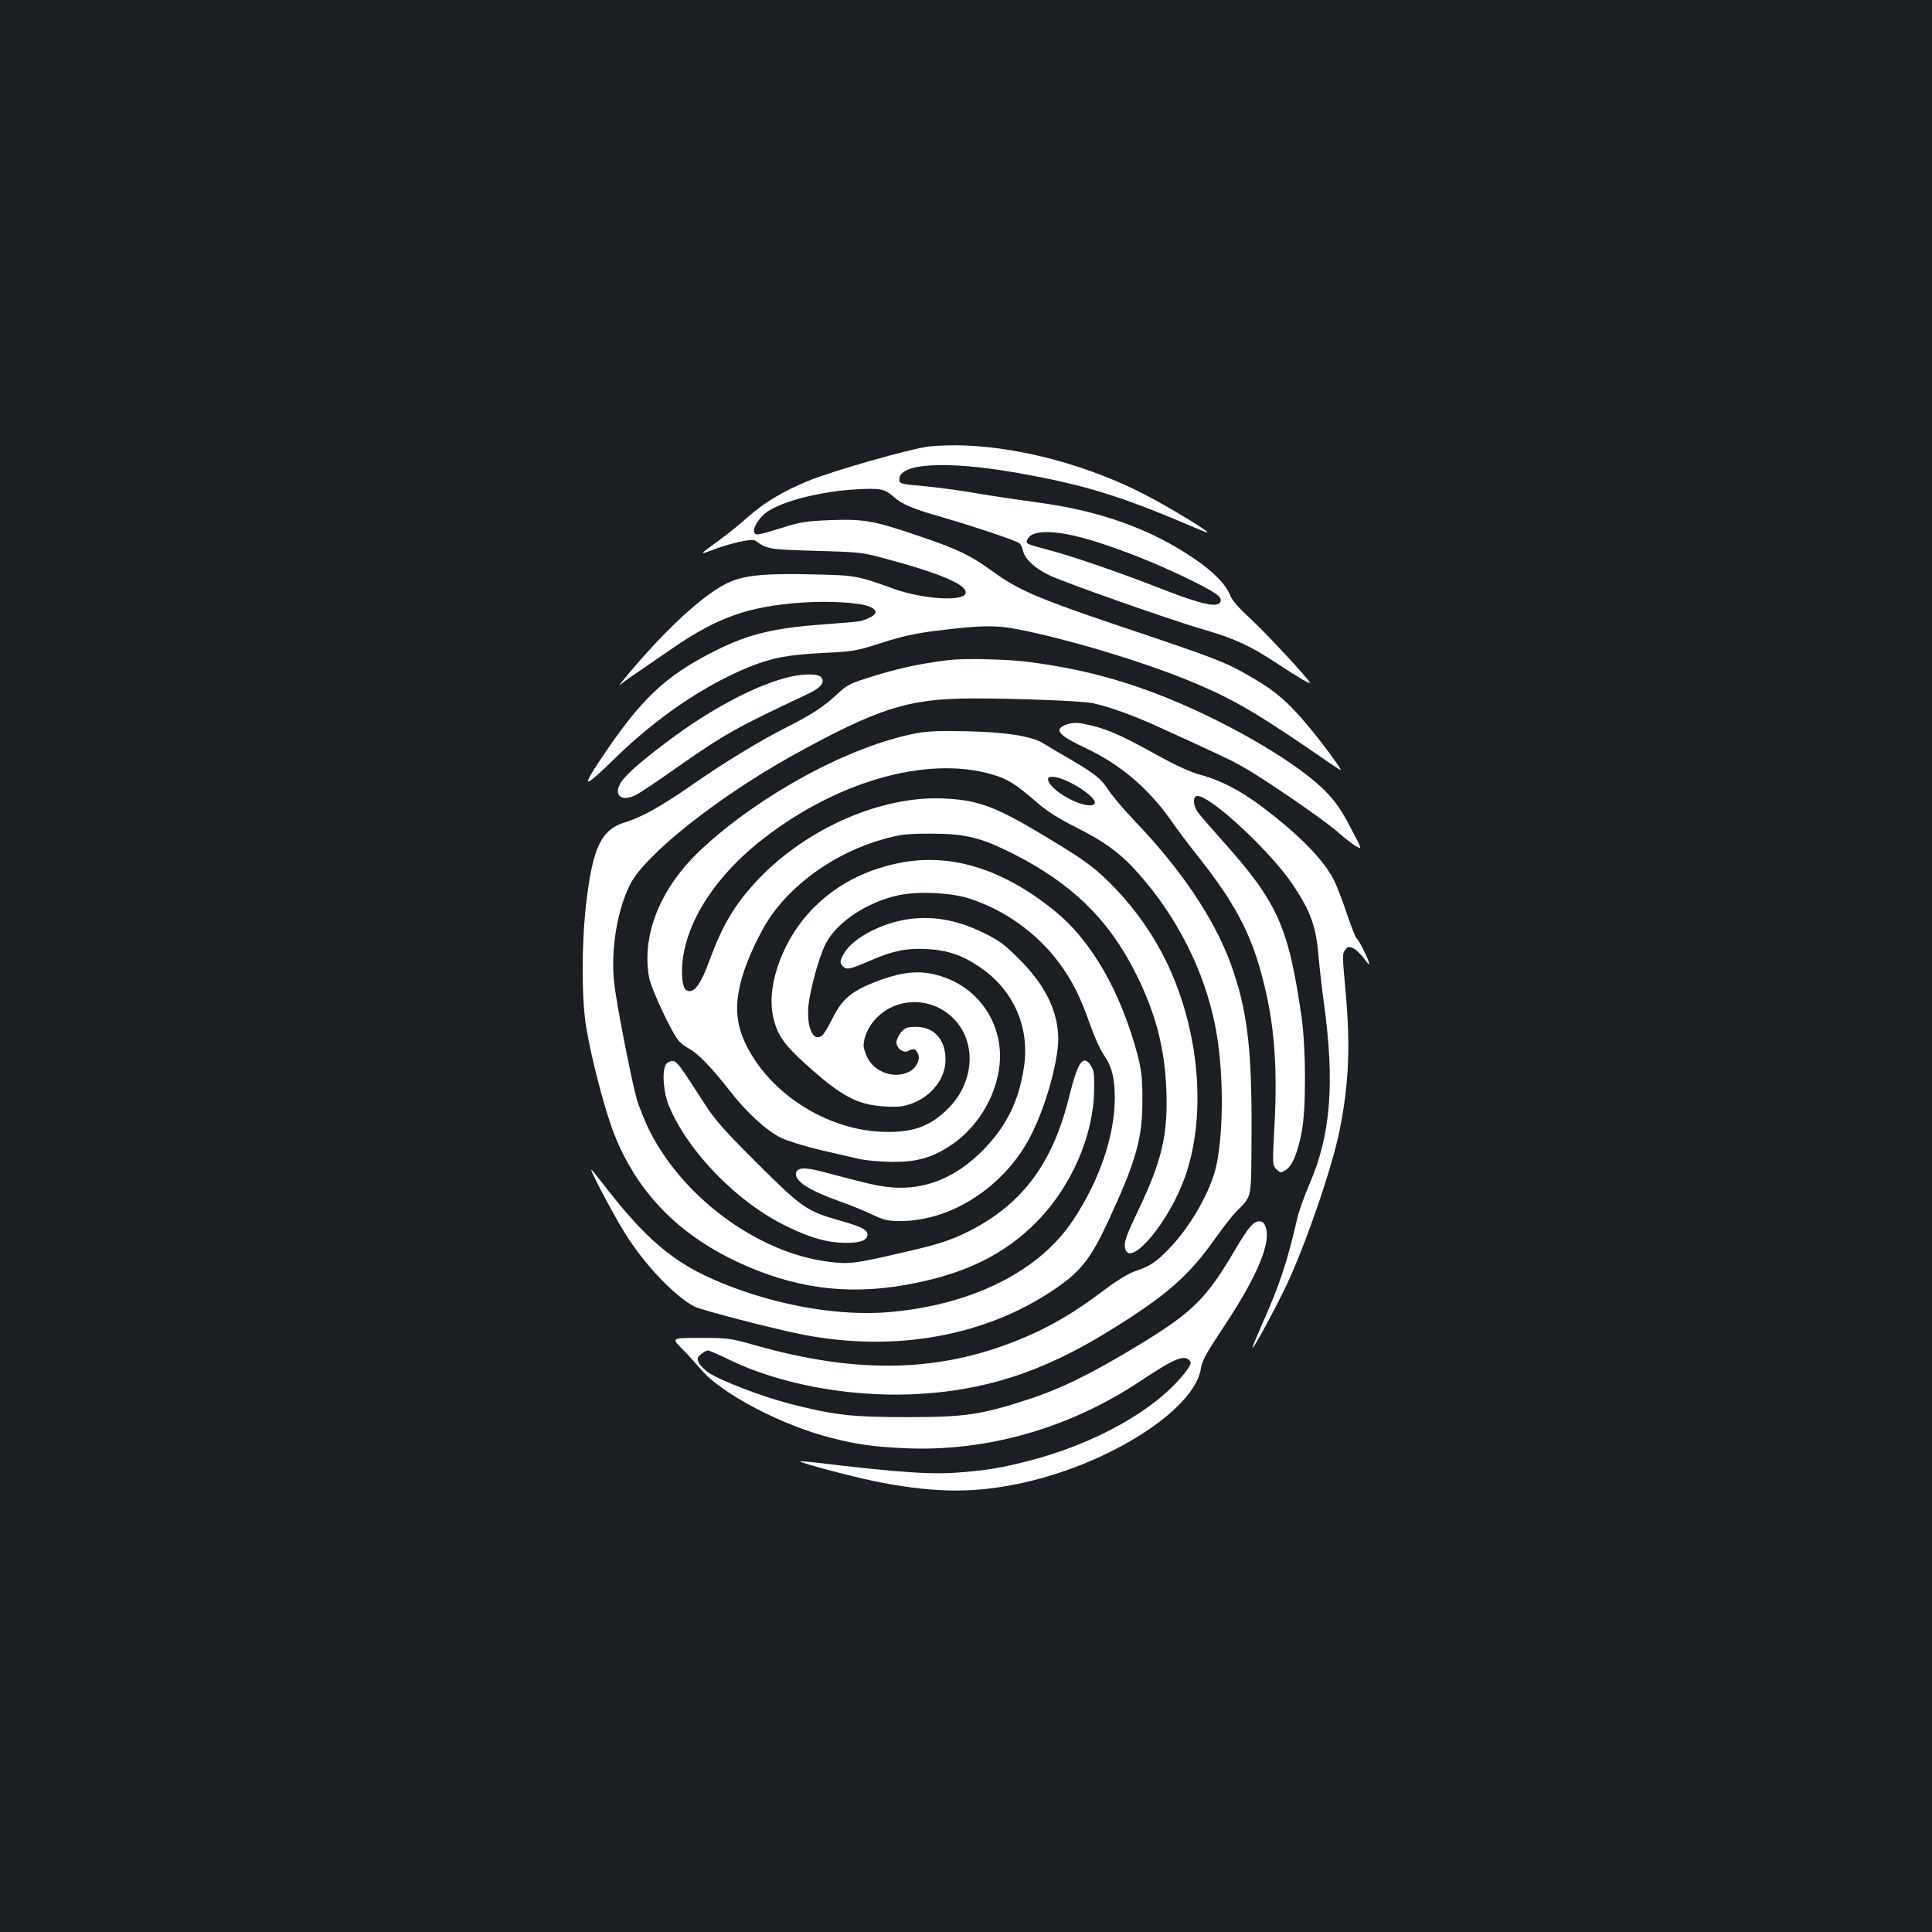
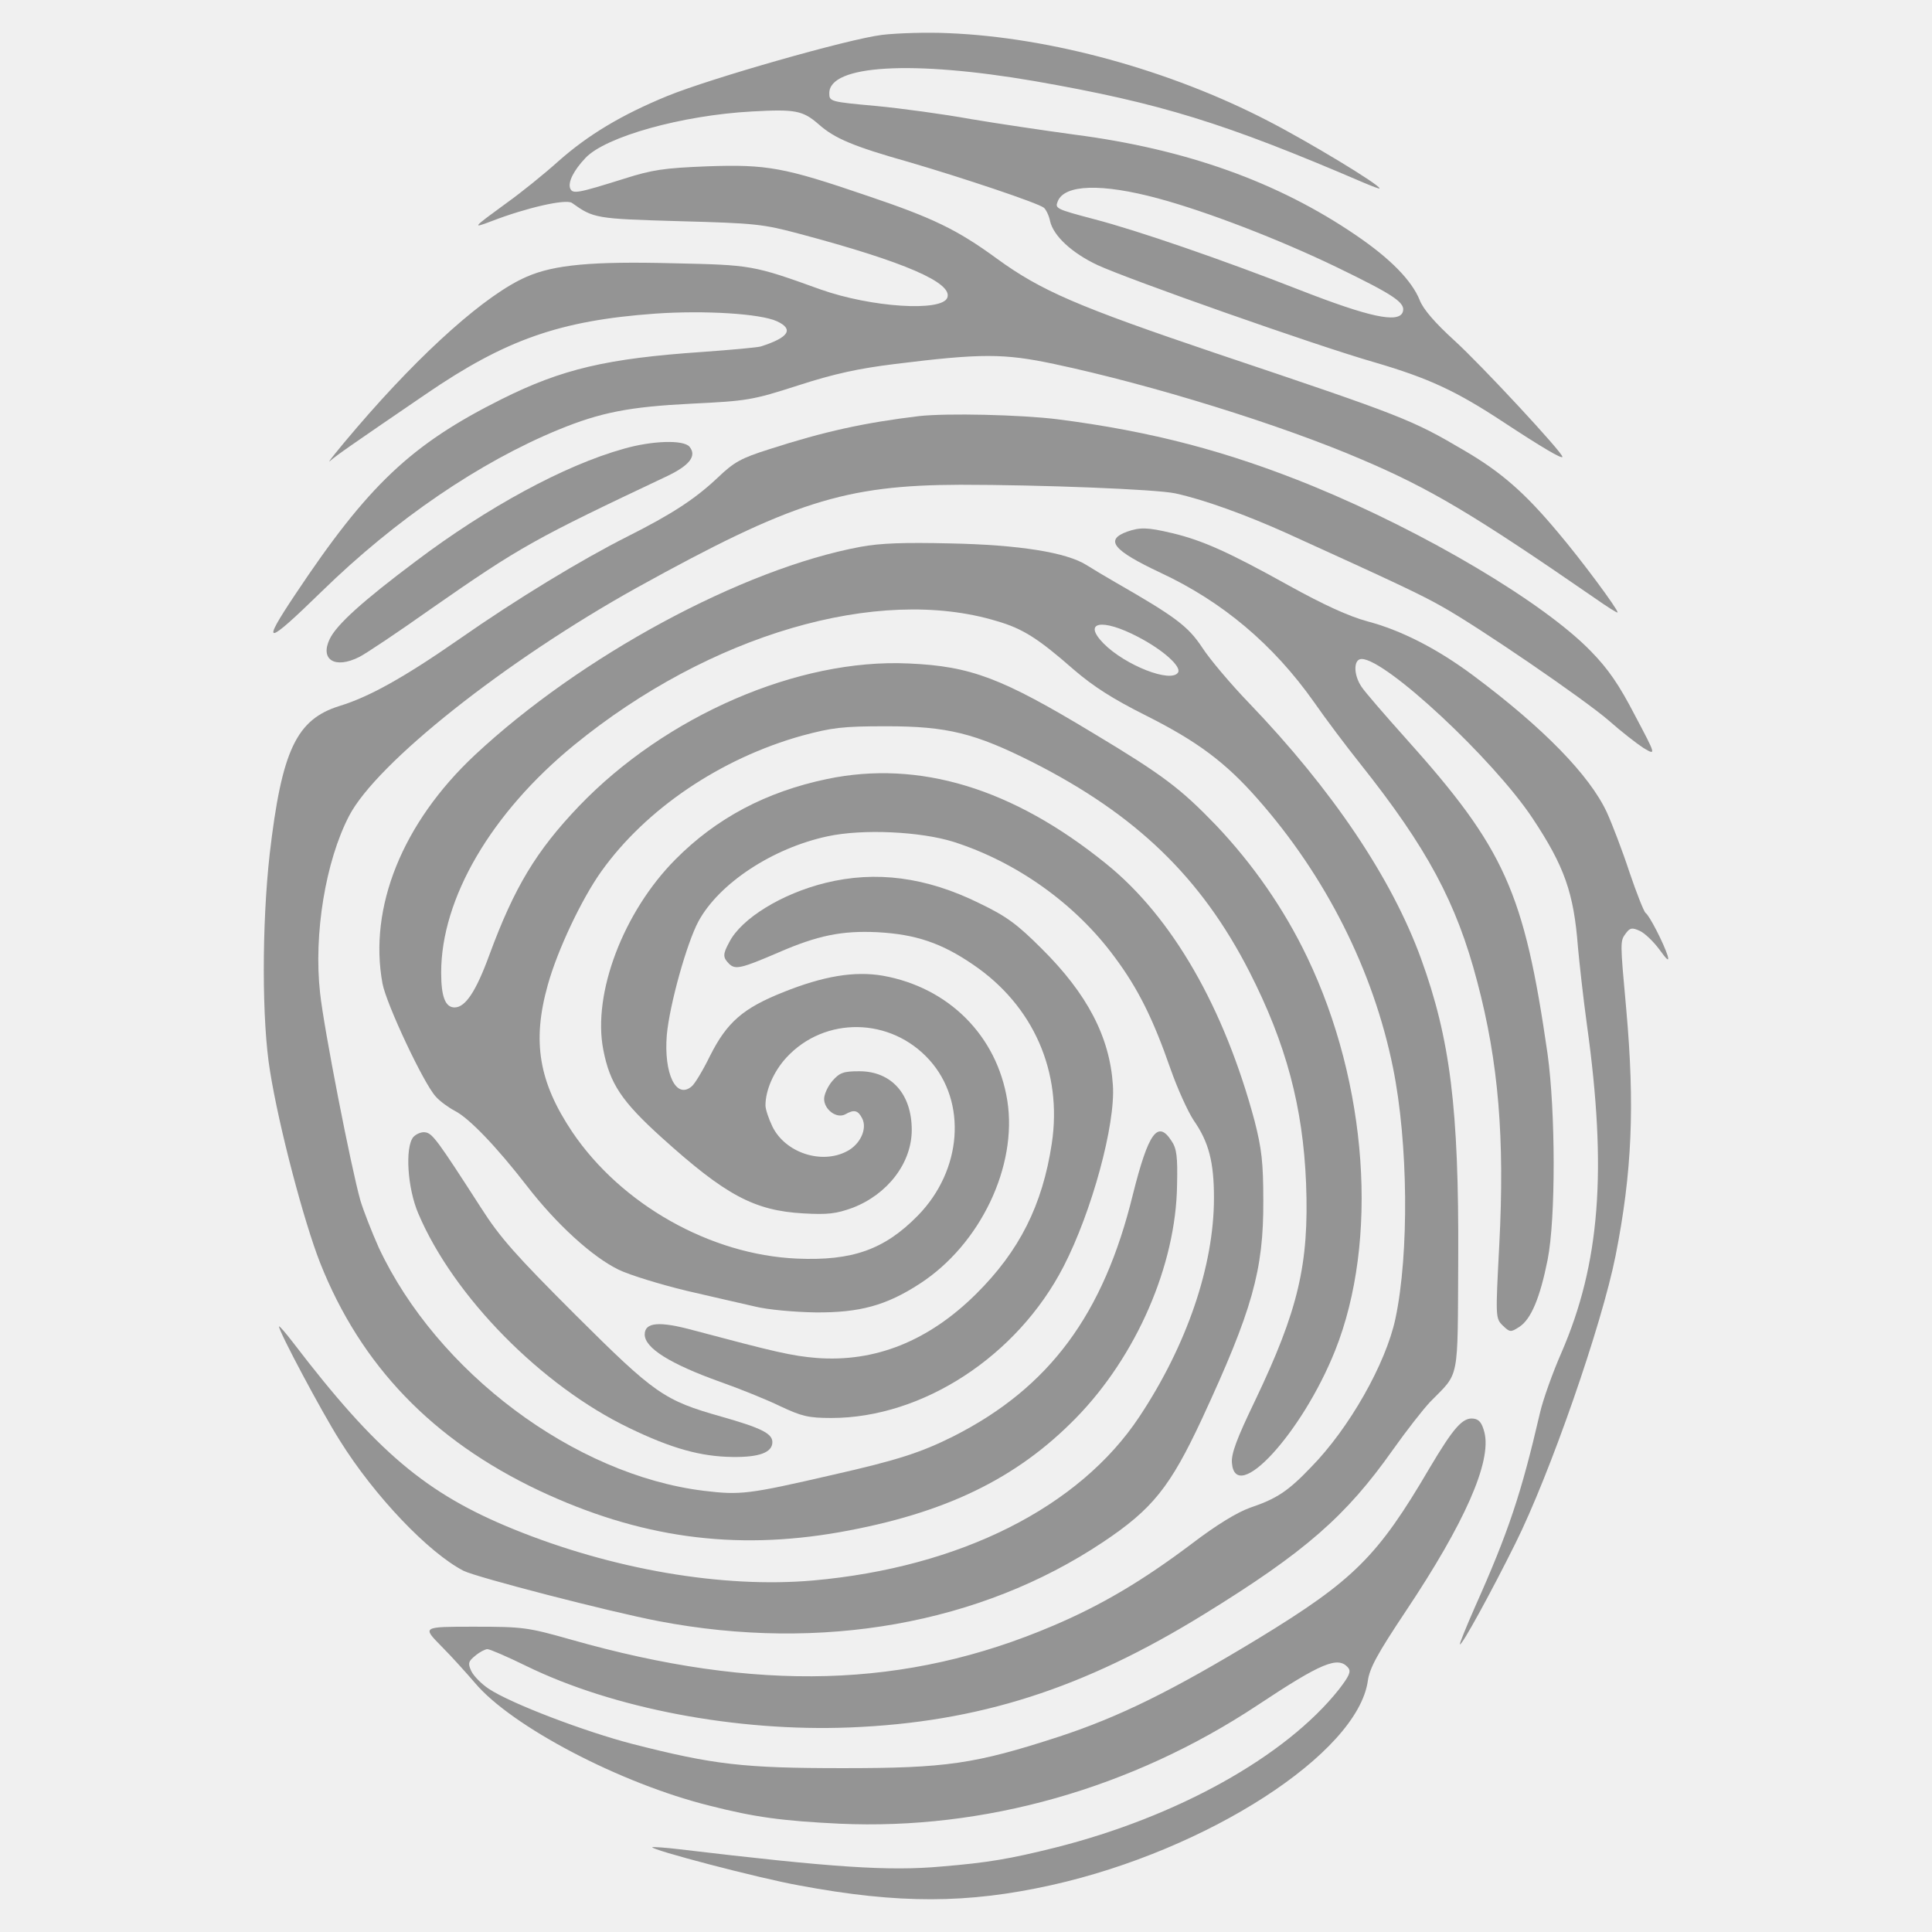
- <svg xmlns="http://www.w3.org/2000/svg" version="1.0" width="1000pt" height="1000pt" viewBox="0 0 1000 1000" preserveAspectRatio="xMidYMid meet">
-   <rect width="100%" height="100%" fill="#1b1f23" />
-   <g transform="translate(0,1000) scale(0.1,-0.1)" fill="#ffffff" stroke="none">
-     <path d="M4808 7689 c-98 -12 -497 -126 -622 -177 -134 -55 -230 -113 -316 -189 -41 -37 -108 -91 -150 -121 -100 -73 -102 -75 -44 -53 101 39 215 65 233 53 63 -45 69 -46 311 -53 220 -6 242 -8 350 -37 304 -81 444 -142 427 -185 -16 -41 -220 -28 -367 24 -197 71 -200 71 -427 76 -234 6 -345 -4 -425 -39 -116 -50 -301 -214 -493 -438 -54 -63 -89 -107 -77 -96 21 18 51 39 278 194 231 158 388 213 664 233 144 10 305 0 353 -22 50 -23 35 -47 -46 -73 -9 -3 -86 -10 -170 -16 -276 -19 -406 -49 -582 -137 -262 -131 -387 -249 -598 -566 -101 -151 -86 -150 77 9 214 209 458 375 687 469 122 50 205 66 384 75 163 8 176 10 310 53 105 34 175 49 280 62 250 31 316 31 462 0 283 -60 657 -176 892 -277 197 -84 322 -158 674 -401 37 -26 67 -45 67 -42 0 10 -105 152 -173 232 -96 115 -165 175 -271 237 -153 90 -175 99 -720 282 -402 136 -507 181 -636 275 -115 84 -186 118 -376 182 -240 82 -289 91 -463 85 -126 -5 -159 -10 -241 -36 -134 -42 -149 -45 -156 -28 -7 18 10 52 44 88 58 62 280 124 483 135 125 7 147 3 193 -37 46 -41 100 -64 263 -110 157 -46 372 -118 390 -132 6 -5 15 -23 18 -39 10 -43 63 -92 137 -127 88 -41 632 -233 803 -282 157 -46 237 -83 375 -174 108 -71 170 -108 170 -100 0 13 -236 267 -313 337 -56 51 -91 91 -101 118 -23 56 -84 119 -184 187 -227 155 -493 250 -817 292 -88 12 -223 32 -300 45 -77 14 -201 31 -275 38 -133 12 -135 13 -135 37 0 82 240 96 595 35 366 -64 550 -121 953 -294 26 -11 47 -19 47 -17 0 11 -209 137 -324 196 -284 147 -630 242 -926 254 -63 3 -150 0 -192 -5z m800 -474 c141 -38 349 -118 517 -199 169 -82 202 -104 192 -131 -13 -32 -97 -14 -297 64 -222 87 -471 173 -598 206 -110 29 -113 31 -105 51 19 50 128 53 291 9z" />
-     <path d="M4915 6584 c-157 -19 -273 -44 -434 -96 -82 -26 -102 -37 -150 -83 -66 -62 -132 -105 -261 -170 -133 -67 -321 -181 -487 -297 -161 -112 -262 -168 -347 -194 -126 -39 -168 -129 -203 -429 -23 -206 -23 -486 1 -630 26 -163 98 -435 145 -555 118 -298 326 -514 634 -660 291 -137 565 -175 872 -121 304 54 512 154 685 331 175 179 290 443 293 675 2 82 -1 106 -16 128 -40 62 -67 24 -112 -155 -85 -348 -242 -560 -520 -701 -94 -47 -161 -69 -351 -112 -243 -56 -266 -59 -373 -46 -375 46 -773 344 -942 705 -20 45 -44 106 -53 136 -27 95 -106 499 -117 602 -19 171 16 382 84 513 80 154 454 450 833 661 450 249 603 298 939 299 231 0 568 -13 623 -25 83 -18 204 -62 322 -115 319 -145 389 -178 449 -212 105 -58 416 -271 486 -332 35 -31 80 -66 100 -79 37 -22 37 -22 -25 95 -46 89 -78 135 -128 186 -137 141 -479 344 -805 478 -245 100 -467 159 -742 194 -106 13 -318 18 -400 9z" />
-     <path d="M4058 6489 c-171 -48 -394 -169 -602 -326 -152 -114 -229 -183 -249 -225 -29 -60 15 -88 86 -52 18 9 111 71 207 139 261 182 300 203 687 386 64 31 84 58 63 84 -17 21 -109 18 -192 -6z" />
-     <path d="M5518 6249 c-65 -24 -41 -54 97 -119 180 -84 327 -208 445 -375 34 -49 95 -130 135 -180 193 -243 278 -401 338 -630 62 -234 80 -454 64 -763 -11 -211 -11 -213 10 -234 21 -20 23 -20 48 -4 34 22 60 84 82 194 24 120 23 431 0 597 -68 471 -124 595 -412 916 -60 67 -118 134 -127 148 -24 35 -24 81 0 81 70 0 381 -290 495 -461 93 -140 120 -217 132 -374 4 -44 15 -145 26 -225 59 -423 38 -693 -74 -951 -25 -57 -53 -135 -62 -174 -54 -233 -91 -345 -189 -564 -25 -57 -45 -106 -43 -107 5 -5 91 152 160 291 101 202 251 634 291 835 48 242 56 435 31 715 -18 198 -18 197 -1 220 12 16 18 17 40 7 14 -6 40 -31 57 -54 23 -32 29 -36 24 -18 -11 35 -53 117 -64 124 -5 4 -26 57 -47 119 -20 61 -50 139 -65 172 -50 108 -185 246 -386 396 -103 77 -209 132 -308 158 -55 15 -127 48 -230 105 -171 95 -248 130 -337 151 -72 17 -92 17 -130 4z" />
-     <path d="M4745 6205 c-343 -64 -811 -317 -1118 -604 -209 -196 -308 -441 -267 -662 11 -59 119 -289 154 -327 11 -13 37 -32 56 -42 41 -21 120 -103 209 -218 85 -110 189 -205 265 -242 33 -16 122 -43 196 -61 74 -17 164 -38 200 -46 36 -9 113 -16 175 -17 128 -1 205 20 302 83 176 114 284 341 254 531 -30 188 -170 328 -361 362 -82 14 -172 -1 -289 -48 -115 -46 -162 -86 -211 -183 -21 -43 -45 -83 -54 -90 -45 -38 -81 37 -72 149 8 88 58 267 92 330 60 110 215 212 374 246 102 22 269 14 365 -16 182 -58 353 -179 467 -334 68 -91 112 -180 162 -324 20 -57 50 -123 67 -149 44 -63 59 -121 59 -225 0 -196 -78 -426 -216 -634 -174 -263 -520 -437 -946 -475 -262 -23 -582 32 -869 149 -253 103 -396 224 -637 539 -23 30 -42 52 -42 48 0 -15 124 -248 176 -330 101 -162 258 -326 359 -378 38 -19 424 -119 566 -146 471 -90 932 -8 1287 229 144 96 195 160 287 357 146 315 179 431 178 633 0 112 -5 151 -25 230 -88 329 -239 592 -430 746 -270 219 -542 302 -810 246 -176 -37 -320 -113 -439 -233 -151 -152 -241 -389 -209 -552 19 -98 53 -149 169 -254 185 -167 268 -212 411 -220 71 -4 95 -1 142 16 102 39 172 130 172 226 0 104 -59 170 -152 170 -46 0 -57 -4 -78 -28 -13 -15 -24 -39 -24 -52 0 -31 36 -58 61 -45 26 15 37 12 49 -11 16 -30 -5 -76 -44 -96 -74 -39 -179 -4 -216 72 -11 23 -20 50 -20 61 0 44 24 99 61 139 111 120 302 117 414 -7 110 -122 95 -320 -33 -451 -97 -99 -190 -132 -351 -125 -251 11 -509 157 -651 367 -97 145 -117 262 -71 426 28 101 98 249 155 329 129 181 346 328 583 394 86 23 116 27 243 27 177 0 257 -20 424 -104 300 -152 489 -334 629 -608 106 -208 155 -391 164 -613 9 -235 -23 -368 -148 -630 -53 -110 -69 -153 -67 -180 10 -124 203 85 299 325 127 318 95 774 -81 1141 -67 140 -157 269 -263 381 -104 108 -154 146 -357 268 -265 160 -354 194 -535 202 -321 15 -705 -152 -956 -414 -124 -130 -187 -235 -259 -430 -39 -107 -70 -153 -101 -153 -27 0 -39 31 -39 101 0 215 145 463 386 660 392 320 880 463 1224 359 76 -22 120 -50 225 -142 56 -48 112 -84 210 -133 145 -73 228 -134 321 -240 198 -224 336 -498 393 -780 44 -217 47 -538 7 -727 -28 -131 -134 -318 -245 -431 -66 -69 -99 -91 -176 -117 -37 -13 -98 -50 -170 -105 -142 -107 -262 -178 -401 -237 -426 -182 -858 -194 -1399 -40 -124 35 -137 37 -280 37 -150 0 -150 0 -95 -56 30 -30 74 -79 98 -107 106 -126 422 -292 681 -356 129 -33 210 -44 376 -52 419 -19 847 102 1212 344 184 122 233 143 262 108 9 -11 3 -24 -27 -63 -154 -194 -468 -369 -821 -458 -132 -33 -197 -44 -330 -55 -153 -14 -316 -3 -761 50 -41 5 -76 7 -78 6 -7 -7 309 -90 426 -111 289 -54 488 -53 731 1 453 101 887 382 917 592 5 37 28 79 110 202 171 256 249 433 228 518 -7 27 -15 38 -31 40 -32 5 -59 -27 -128 -143 -150 -256 -219 -325 -496 -494 -249 -151 -402 -227 -579 -285 -243 -79 -326 -91 -625 -91 -289 0 -375 10 -610 70 -139 36 -352 117 -417 160 -21 14 -44 37 -51 52 -10 22 -8 28 12 44 13 11 29 19 35 19 7 0 58 -22 113 -49 252 -123 609 -191 938 -178 373 15 676 112 1026 328 294 181 412 285 547 476 39 55 88 118 109 140 86 88 79 53 81 415 2 435 -23 636 -108 870 -85 233 -257 489 -499 741 -52 54 -113 126 -135 160 -41 62 -77 89 -253 190 -26 15 -63 37 -82 49 -58 37 -196 59 -396 63 -132 3 -201 1 -260 -10z m805 -261 c73 -38 126 -86 116 -103 -20 -32 -154 21 -216 84 -62 63 -5 74 100 19z" />
-     <path d="M4644 5231 c-126 -31 -244 -103 -279 -172 -19 -35 -19 -44 0 -63 18 -17 35 -13 142 33 115 50 185 64 288 59 110 -6 185 -31 277 -94 175 -119 259 -311 228 -518 -27 -179 -94 -312 -219 -436 -138 -137 -293 -199 -463 -186 -72 6 -119 17 -356 80 -99 27 -142 24 -142 -12 0 -39 73 -85 218 -137 57 -20 136 -52 175 -71 62 -29 81 -34 148 -34 264 0 539 179 673 439 82 159 151 412 143 526 -9 139 -74 264 -206 395 -71 71 -102 94 -181 132 -154 76 -300 95 -446 59z" />
-     <path d="M3449 4494 c-24 -30 -17 -148 15 -222 102 -240 357 -499 611 -621 122 -59 207 -83 300 -84 77 -1 115 13 115 43 0 25 -32 41 -148 74 -166 47 -192 65 -422 294 -173 173 -219 224 -275 312 -125 194 -140 215 -161 218 -11 2 -27 -5 -35 -14z" />
+ <svg xmlns="http://www.w3.org/2000/svg" version="1.0" width="560pt" height="560pt" viewBox="0 0 560 560" preserveAspectRatio="xMidYMid meet" id="svg22">
+   <defs id="defs26" />
+   <g transform="matrix(0.1,0,0,-0.1,-225.1257,779.0097)" fill="#949494" stroke="none" id="g20">
+     <path d="m 4808,7689 c -98,-12 -497,-126 -622,-177 -134,-55 -230,-113 -316,-189 -41,-37 -108,-91 -150,-121 -100,-73 -102,-75 -44,-53 101,39 215,65 233,53 63,-45 69,-46 311,-53 220,-6 242,-8 350,-37 304,-81 444,-142 427,-185 -16,-41 -220,-28 -367,24 -197,71 -200,71 -427,76 -234,6 -345,-4 -425,-39 -116,-50 -301,-214 -493,-438 -54,-63 -89,-107 -77,-96 21,18 51,39 278,194 231,158 388,213 664,233 144,10 305,0 353,-22 50,-23 35,-47 -46,-73 -9,-3 -86,-10 -170,-16 -276,-19 -406,-49 -582,-137 -262,-131 -387,-249 -598,-566 -101,-151 -86,-150 77,9 214,209 458,375 687,469 122,50 205,66 384,75 163,8 176,10 310,53 105,34 175,49 280,62 250,31 316,31 462,0 283,-60 657,-176 892,-277 197,-84 322,-158 674,-401 37,-26 67,-45 67,-42 0,10 -105,152 -173,232 -96,115 -165,175 -271,237 -153,90 -175,99 -720,282 -402,136 -507,181 -636,275 -115,84 -186,118 -376,182 -240,82 -289,91 -463,85 -126,-5 -159,-10 -241,-36 -134,-42 -149,-45 -156,-28 -7,18 10,52 44,88 58,62 280,124 483,135 125,7 147,3 193,-37 46,-41 100,-64 263,-110 157,-46 372,-118 390,-132 6,-5 15,-23 18,-39 10,-43 63,-92 137,-127 88,-41 632,-233 803,-282 157,-46 237,-83 375,-174 108,-71 170,-108 170,-100 0,13 -236,267 -313,337 -56,51 -91,91 -101,118 -23,56 -84,119 -184,187 -227,155 -493,250 -817,292 -88,12 -223,32 -300,45 -77,14 -201,31 -275,38 -133,12 -135,13 -135,37 0,82 240,96 595,35 366,-64 550,-121 953,-294 26,-11 47,-19 47,-17 0,11 -209,137 -324,196 -284,147 -630,242 -926,254 -63,3 -150,0 -192,-5 z m 800,-474 c 141,-38 349,-118 517,-199 169,-82 202,-104 192,-131 -13,-32 -97,-14 -297,64 -222,87 -471,173 -598,206 -110,29 -113,31 -105,51 19,50 128,53 291,9 z" id="path6" />
+     <path d="m 4915,6584 c -157,-19 -273,-44 -434,-96 -82,-26 -102,-37 -150,-83 -66,-62 -132,-105 -261,-170 -133,-67 -321,-181 -487,-297 -161,-112 -262,-168 -347,-194 -126,-39 -168,-129 -203,-429 -23,-206 -23,-486 1,-630 26,-163 98,-435 145,-555 118,-298 326,-514 634,-660 291,-137 565,-175 872,-121 304,54 512,154 685,331 175,179 290,443 293,675 2,82 -1,106 -16,128 -40,62 -67,24 -112,-155 -85,-348 -242,-560 -520,-701 -94,-47 -161,-69 -351,-112 -243,-56 -266,-59 -373,-46 -375,46 -773,344 -942,705 -20,45 -44,106 -53,136 -27,95 -106,499 -117,602 -19,171 16,382 84,513 80,154 454,450 833,661 450,249 603,298 939,299 231,0 568,-13 623,-25 83,-18 204,-62 322,-115 319,-145 389,-178 449,-212 105,-58 416,-271 486,-332 35,-31 80,-66 100,-79 37,-22 37,-22 -25,95 -46,89 -78,135 -128,186 -137,141 -479,344 -805,478 -245,100 -467,159 -742,194 -106,13 -318,18 -400,9 z" id="path8" />
+     <path d="m 4058,6489 c -171,-48 -394,-169 -602,-326 -152,-114 -229,-183 -249,-225 -29,-60 15,-88 86,-52 18,9 111,71 207,139 261,182 300,203 687,386 64,31 84,58 63,84 -17,21 -109,18 -192,-6 z" id="path10" />
+     <path d="m 5518,6249 c -65,-24 -41,-54 97,-119 180,-84 327,-208 445,-375 34,-49 95,-130 135,-180 193,-243 278,-401 338,-630 62,-234 80,-454 64,-763 -11,-211 -11,-213 10,-234 21,-20 23,-20 48,-4 34,22 60,84 82,194 24,120 23,431 0,597 -68,471 -124,595 -412,916 -60,67 -118,134 -127,148 -24,35 -24,81 0,81 70,0 381,-290 495,-461 93,-140 120,-217 132,-374 4,-44 15,-145 26,-225 59,-423 38,-693 -74,-951 -25,-57 -53,-135 -62,-174 -54,-233 -91,-345 -189,-564 -25,-57 -45,-106 -43,-107 5,-5 91,152 160,291 101,202 251,634 291,835 48,242 56,435 31,715 -18,198 -18,197 -1,220 12,16 18,17 40,7 14,-6 40,-31 57,-54 23,-32 29,-36 24,-18 -11,35 -53,117 -64,124 -5,4 -26,57 -47,119 -20,61 -50,139 -65,172 -50,108 -185,246 -386,396 -103,77 -209,132 -308,158 -55,15 -127,48 -230,105 -171,95 -248,130 -337,151 -72,17 -92,17 -130,4 z" id="path12" />
+     <path d="m 4745,6205 c -343,-64 -811,-317 -1118,-604 -209,-196 -308,-441 -267,-662 11,-59 119,-289 154,-327 11,-13 37,-32 56,-42 41,-21 120,-103 209,-218 85,-110 189,-205 265,-242 33,-16 122,-43 196,-61 74,-17 164,-38 200,-46 36,-9 113,-16 175,-17 128,-1 205,20 302,83 176,114 284,341 254,531 -30,188 -170,328 -361,362 -82,14 -172,-1 -289,-48 -115,-46 -162,-86 -211,-183 -21,-43 -45,-83 -54,-90 -45,-38 -81,37 -72,149 8,88 58,267 92,330 60,110 215,212 374,246 102,22 269,14 365,-16 182,-58 353,-179 467,-334 68,-91 112,-180 162,-324 20,-57 50,-123 67,-149 44,-63 59,-121 59,-225 0,-196 -78,-426 -216,-634 -174,-263 -520,-437 -946,-475 -262,-23 -582,32 -869,149 -253,103 -396,224 -637,539 -23,30 -42,52 -42,48 0,-15 124,-248 176,-330 101,-162 258,-326 359,-378 38,-19 424,-119 566,-146 471,-90 932,-8 1287,229 144,96 195,160 287,357 146,315 179,431 178,633 0,112 -5,151 -25,230 -88,329 -239,592 -430,746 -270,219 -542,302 -810,246 -176,-37 -320,-113 -439,-233 -151,-152 -241,-389 -209,-552 19,-98 53,-149 169,-254 185,-167 268,-212 411,-220 71,-4 95,-1 142,16 102,39 172,130 172,226 0,104 -59,170 -152,170 -46,0 -57,-4 -78,-28 -13,-15 -24,-39 -24,-52 0,-31 36,-58 61,-45 26,15 37,12 49,-11 16,-30 -5,-76 -44,-96 -74,-39 -179,-4 -216,72 -11,23 -20,50 -20,61 0,44 24,99 61,139 111,120 302,117 414,-7 110,-122 95,-320 -33,-451 -97,-99 -190,-132 -351,-125 -251,11 -509,157 -651,367 -97,145 -117,262 -71,426 28,101 98,249 155,329 129,181 346,328 583,394 86,23 116,27 243,27 177,0 257,-20 424,-104 300,-152 489,-334 629,-608 106,-208 155,-391 164,-613 9,-235 -23,-368 -148,-630 -53,-110 -69,-153 -67,-180 10,-124 203,85 299,325 127,318 95,774 -81,1141 -67,140 -157,269 -263,381 -104,108 -154,146 -357,268 -265,160 -354,194 -535,202 -321,15 -705,-152 -956,-414 -124,-130 -187,-235 -259,-430 -39,-107 -70,-153 -101,-153 -27,0 -39,31 -39,101 0,215 145,463 386,660 392,320 880,463 1224,359 76,-22 120,-50 225,-142 56,-48 112,-84 210,-133 145,-73 228,-134 321,-240 198,-224 336,-498 393,-780 44,-217 47,-538 7,-727 -28,-131 -134,-318 -245,-431 -66,-69 -99,-91 -176,-117 -37,-13 -98,-50 -170,-105 -142,-107 -262,-178 -401,-237 -426,-182 -858,-194 -1399,-40 -124,35 -137,37 -280,37 -150,0 -150,0 -95,-56 30,-30 74,-79 98,-107 106,-126 422,-292 681,-356 129,-33 210,-44 376,-52 419,-19 847,102 1212,344 184,122 233,143 262,108 9,-11 3,-24 -27,-63 -154,-194 -468,-369 -821,-458 -132,-33 -197,-44 -330,-55 -153,-14 -316,-3 -761,50 -41,5 -76,7 -78,6 -7,-7 309,-90 426,-111 289,-54 488,-53 731,1 453,101 887,382 917,592 5,37 28,79 110,202 171,256 249,433 228,518 -7,27 -15,38 -31,40 -32,5 -59,-27 -128,-143 -150,-256 -219,-325 -496,-494 -249,-151 -402,-227 -579,-285 -243,-79 -326,-91 -625,-91 -289,0 -375,10 -610,70 -139,36 -352,117 -417,160 -21,14 -44,37 -51,52 -10,22 -8,28 12,44 13,11 29,19 35,19 7,0 58,-22 113,-49 252,-123 609,-191 938,-178 373,15 676,112 1026,328 294,181 412,285 547,476 39,55 88,118 109,140 86,88 79,53 81,415 2,435 -23,636 -108,870 -85,233 -257,489 -499,741 -52,54 -113,126 -135,160 -41,62 -77,89 -253,190 -26,15 -63,37 -82,49 -58,37 -196,59 -396,63 -132,3 -201,1 -260,-10 z m 805,-261 c 73,-38 126,-86 116,-103 -20,-32 -154,21 -216,84 -62,63 -5,74 100,19 z" id="path14" />
+     <path d="m 4644,5231 c -126,-31 -244,-103 -279,-172 -19,-35 -19,-44 0,-63 18,-17 35,-13 142,33 115,50 185,64 288,59 110,-6 185,-31 277,-94 175,-119 259,-311 228,-518 -27,-179 -94,-312 -219,-436 -138,-137 -293,-199 -463,-186 -72,6 -119,17 -356,80 -99,27 -142,24 -142,-12 0,-39 73,-85 218,-137 57,-20 136,-52 175,-71 62,-29 81,-34 148,-34 264,0 539,179 673,439 82,159 151,412 143,526 -9,139 -74,264 -206,395 -71,71 -102,94 -181,132 -154,76 -300,95 -446,59 z" id="path16" />
+     <path d="m 3449,4494 c -24,-30 -17,-148 15,-222 102,-240 357,-499 611,-621 122,-59 207,-83 300,-84 77,-1 115,13 115,43 0,25 -32,41 -148,74 -166,47 -192,65 -422,294 -173,173 -219,224 -275,312 -125,194 -140,215 -161,218 -11,2 -27,-5 -35,-14 z" id="path18" />
  </g>
</svg>
